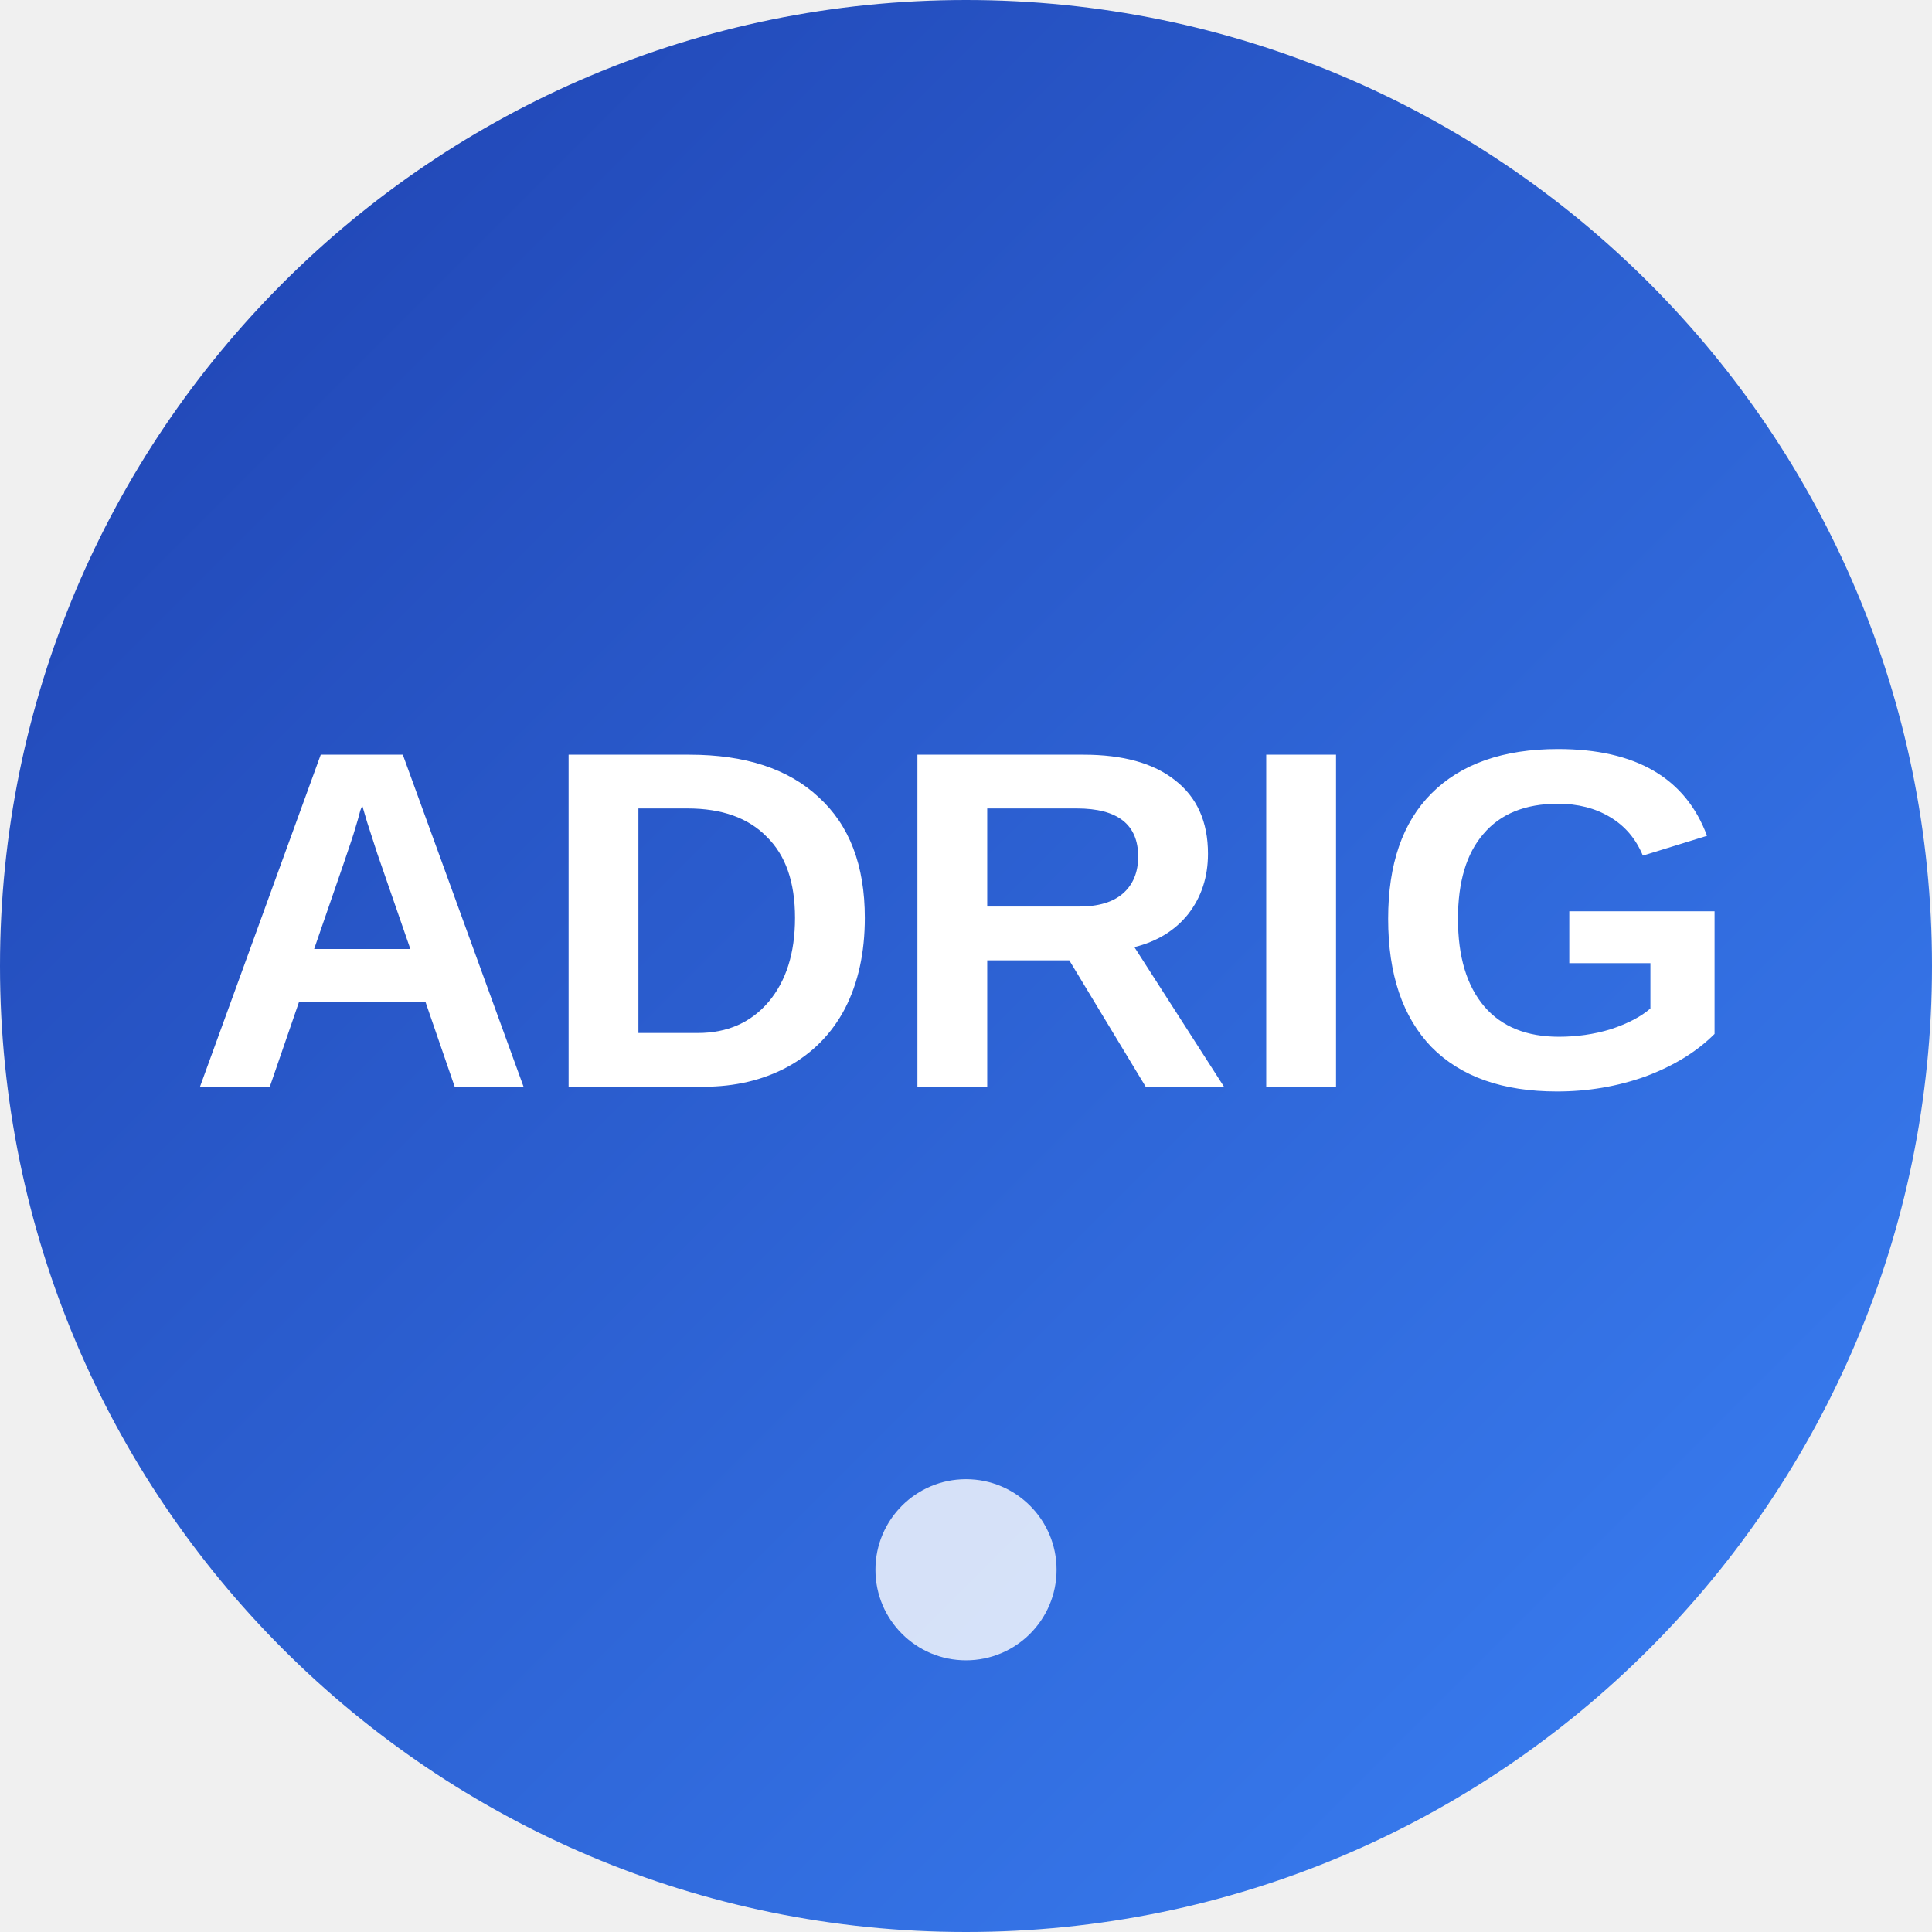
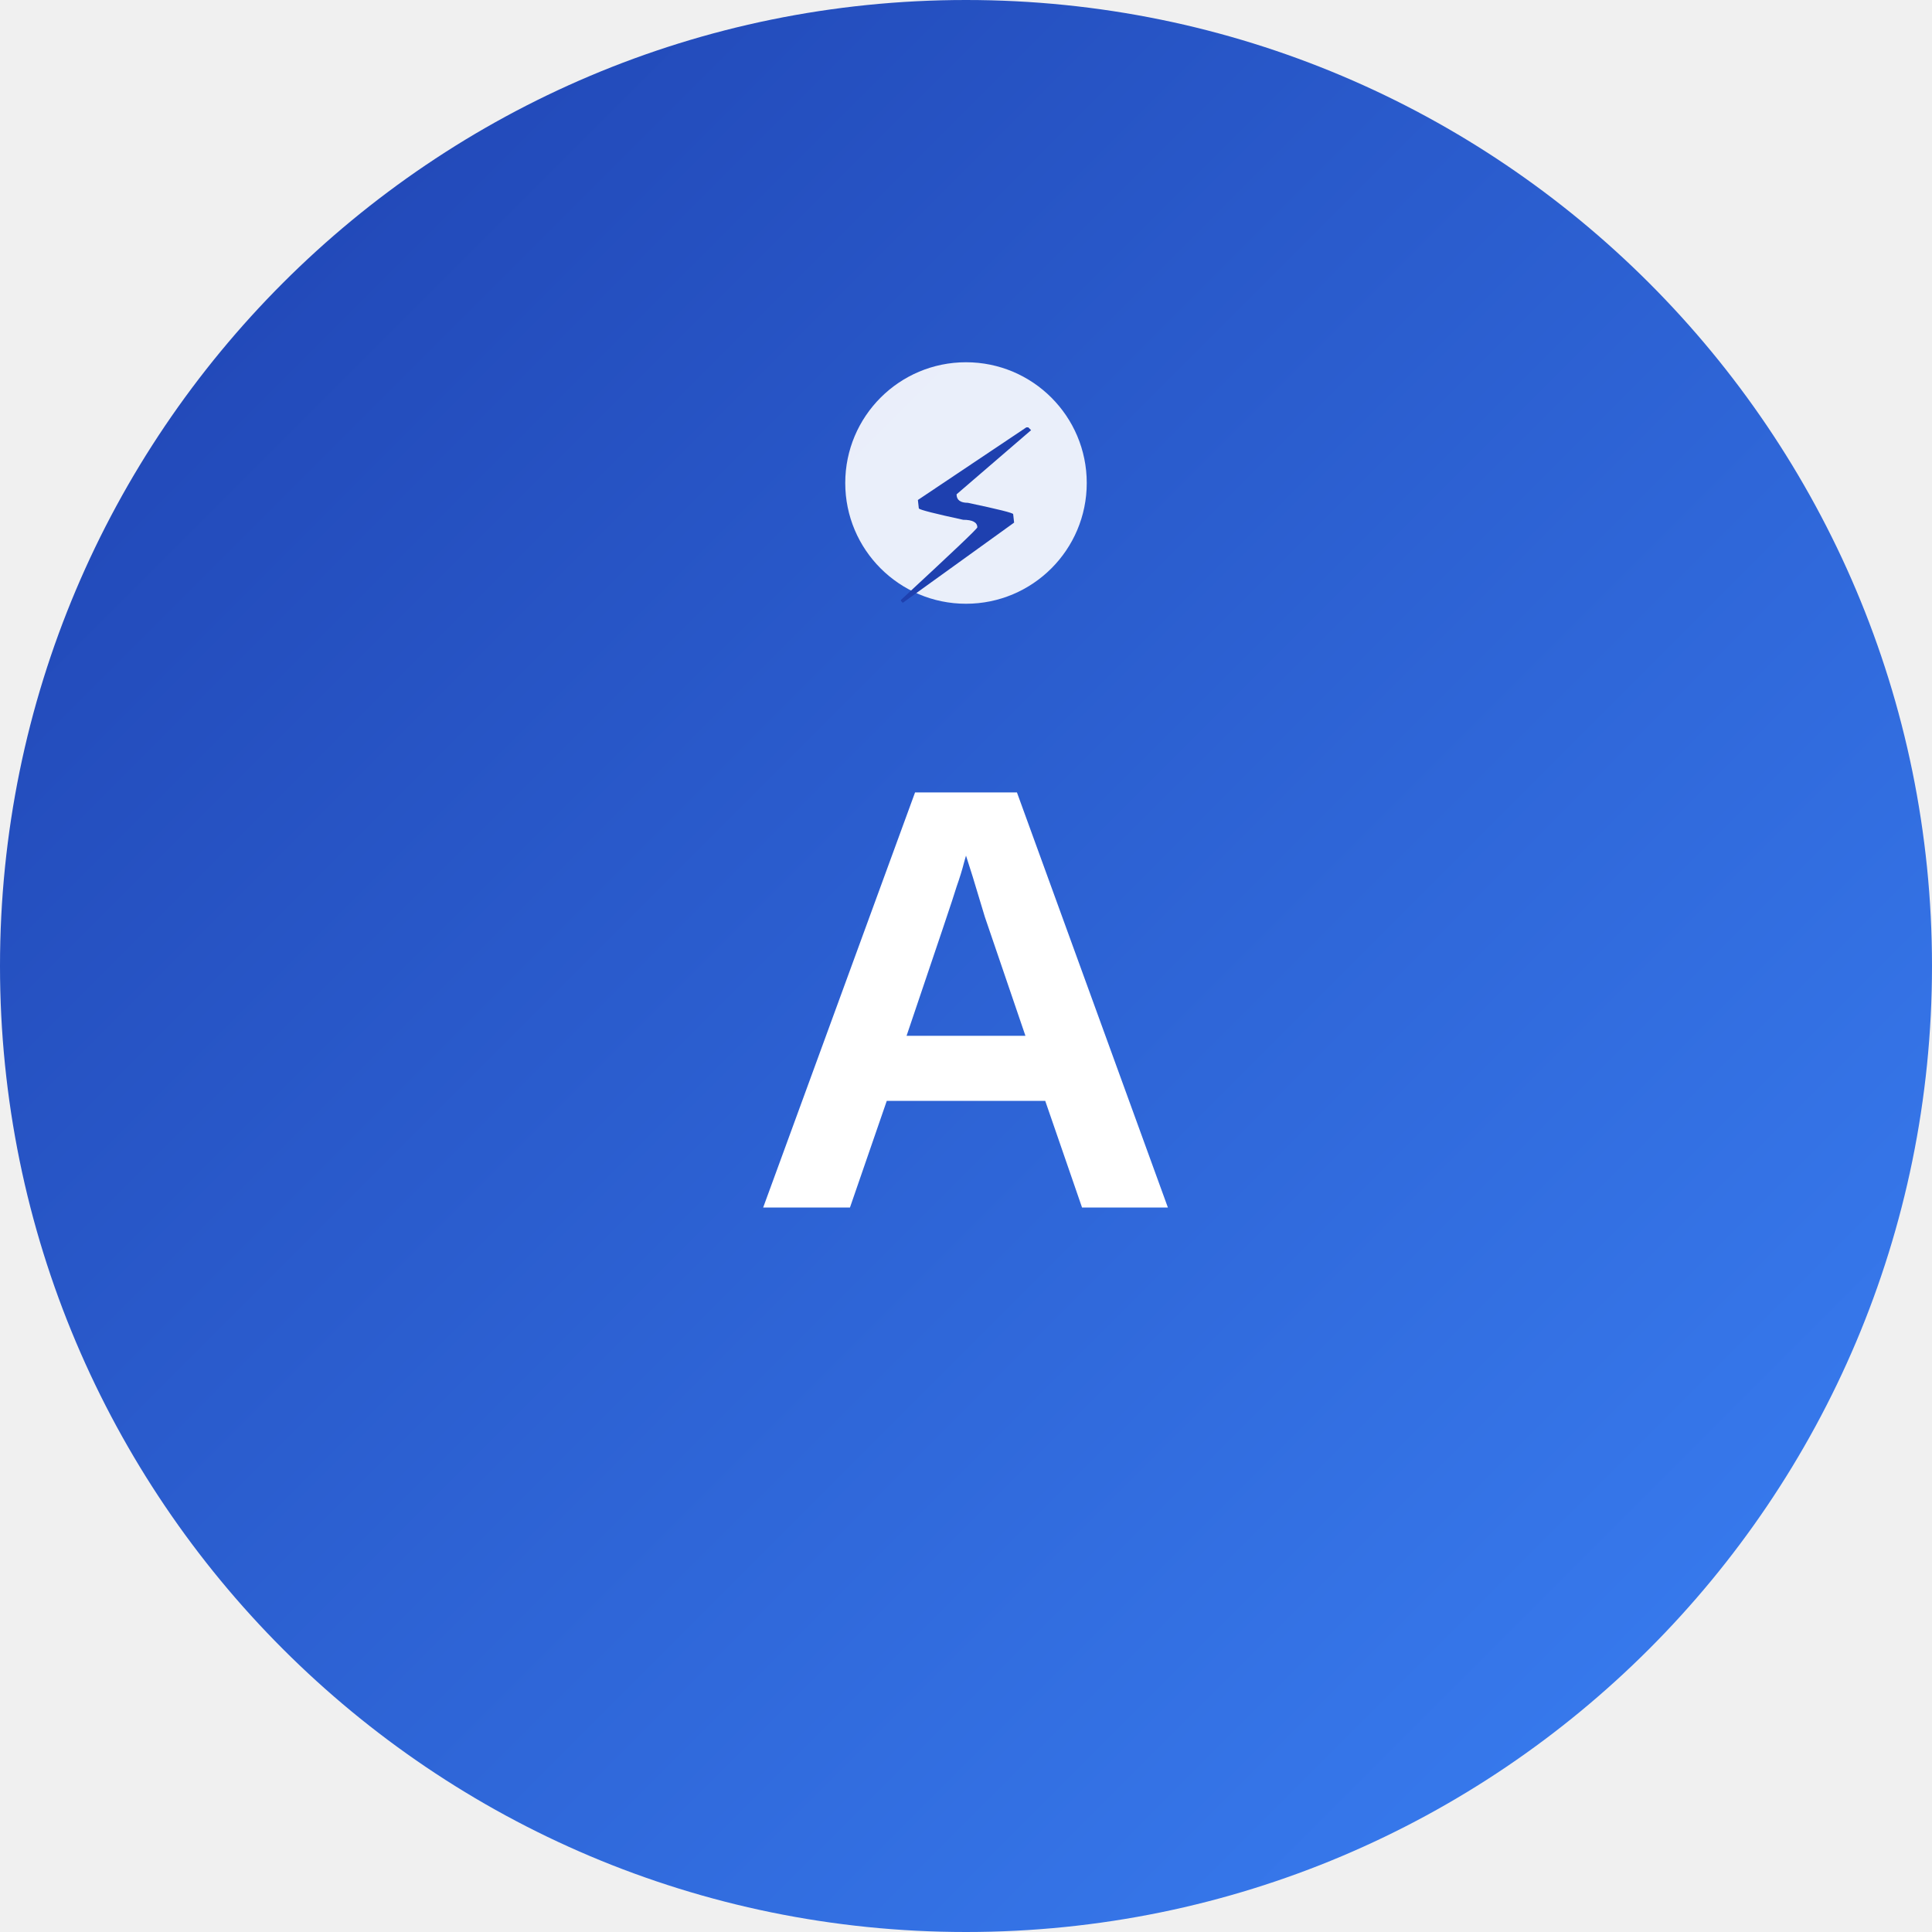
<svg xmlns="http://www.w3.org/2000/svg" width="32" height="32" viewBox="0 0 32 32">
  <defs>
    <linearGradient id="faviconGradient" x1="0%" y1="0%" x2="100%" y2="100%">
      <stop offset="0%" style="stop-color:#1e40af;stop-opacity:1" />
      <stop offset="100%" style="stop-color:#3b82f6;stop-opacity:1" />
    </linearGradient>
  </defs>
  <circle cx="16" cy="16" r="16" fill="url(#faviconGradient)" />
-   <text x="16" y="18" font-family="Arial, sans-serif" font-size="8" font-weight="bold" text-anchor="middle" fill="white">ADRIG</text>
-   <circle cx="16" cy="26" r="1.5" fill="rgba(255,255,255,0.8)" />
+   <text x="16" y="20" font-family="Arial, sans-serif" font-size="10" font-weight="bold" text-anchor="middle" fill="white">A</text>
+   <circle cx="16" cy="8" r="2" fill="rgba(255,255,255,0.9)" />
+   <text x="16" y="10" font-family="Arial, sans-serif" font-size="4" text-anchor="middle" fill="#1e40af">⚡</text>
</svg>
